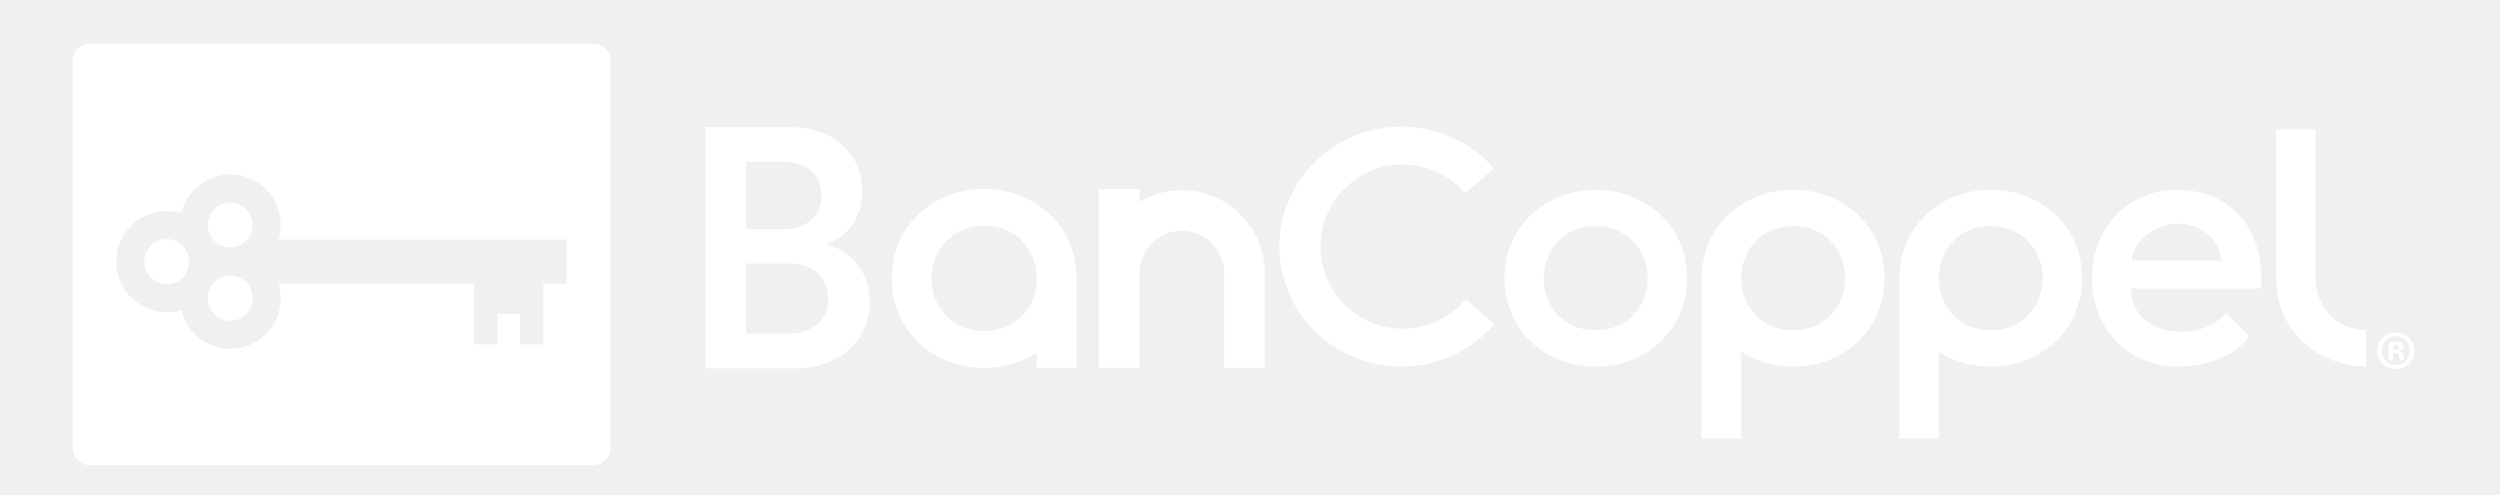
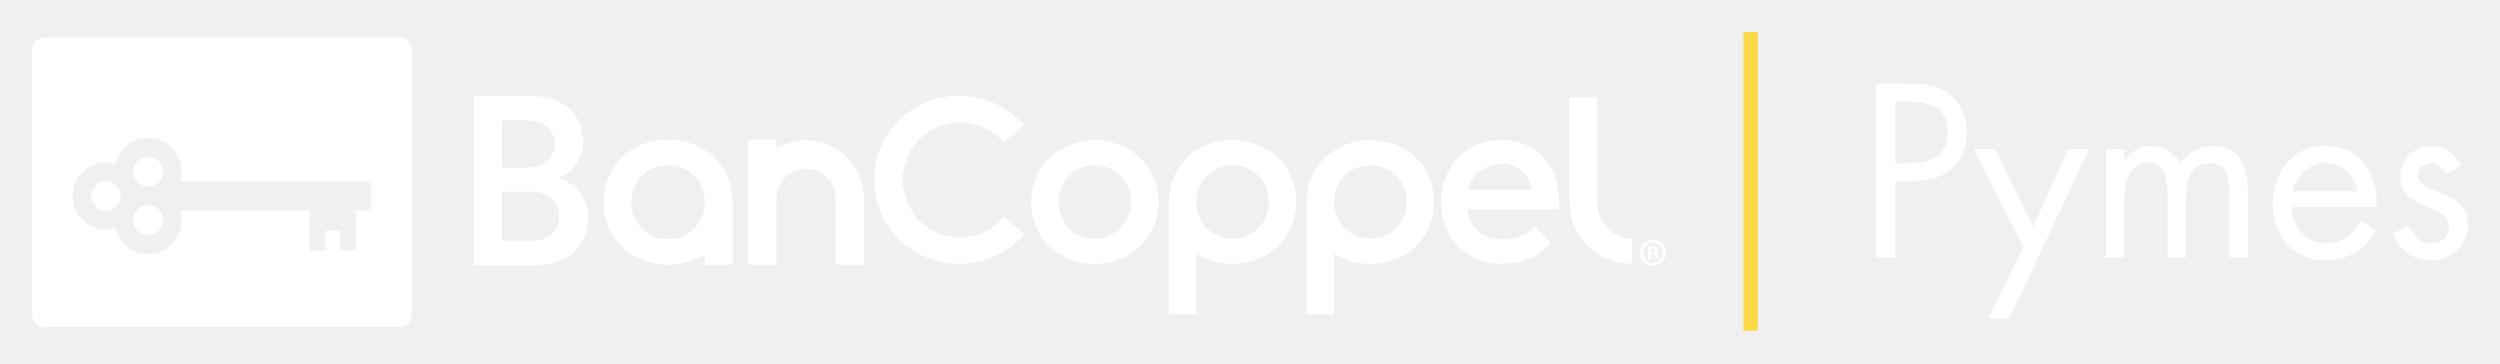
- <svg xmlns="http://www.w3.org/2000/svg" width="172" height="34" viewBox="0 0 172 34" fill="none">
-   <path fill-rule="evenodd" clip-rule="evenodd" d="M96.504 22.614C98.247 22.614 99.808 21.823 100.844 20.584L102.807 22.309C101.268 24.084 98.977 25.215 96.414 25.215C91.779 25.215 88.017 21.517 88.017 16.96C88.017 12.408 91.774 8.71 96.414 8.71C98.96 8.71 101.24 9.824 102.779 11.583L100.81 13.307C99.769 12.092 98.23 11.317 96.504 11.317C93.381 11.317 90.852 13.844 90.852 16.966C90.852 20.087 93.381 22.614 96.504 22.614ZM54.192 22.959C55.878 22.959 56.982 22.043 56.982 20.567C56.982 19.137 56.02 18.13 54.288 18.13H51.335V22.953H54.192V22.959ZM53.887 15.767C55.528 15.767 56.512 14.828 56.512 13.449C56.512 12.041 55.528 11.13 53.819 11.13H51.335V15.767H53.887ZM54.266 8.744C57.451 8.744 59.324 10.616 59.324 13.217C59.324 14.975 58.294 16.282 56.863 16.796C58.623 17.265 59.839 18.786 59.839 20.754C59.839 23.423 57.774 25.345 54.685 25.345H48.545V8.744H54.266ZM67.71 22.778H67.743C69.865 22.778 71.331 21.139 71.331 19.154C71.331 17.169 69.865 15.53 67.743 15.53H67.71H67.676C65.554 15.53 64.088 17.169 64.088 19.154C64.088 21.144 65.554 22.778 67.676 22.778H67.71ZM61.35 19.154C61.35 15.507 64.23 13.002 67.71 13.002C71.189 13.002 74.075 15.53 74.075 19.154V25.306H71.331V24.271C70.295 24.933 69.045 25.306 67.71 25.306C64.235 25.306 61.35 22.801 61.35 19.154ZM78.404 13.89C79.258 13.386 80.248 13.087 81.312 13.087C84.458 13.087 87.015 15.643 87.015 18.786V25.3H84.22V18.786C84.22 17.18 82.913 15.88 81.312 15.88C79.705 15.88 78.404 17.186 78.404 18.786V20.302V25.306H75.608V20.302V18.786V13.002H78.404V13.89ZM164.781 24.073H164.646V23.717C164.674 23.705 164.731 23.7 164.804 23.7C164.985 23.7 165.07 23.779 165.07 23.892C165.07 24.022 164.94 24.073 164.781 24.073ZM164.351 24.78H164.64V24.276H164.776C164.934 24.276 165.013 24.339 165.036 24.474C165.047 24.514 165.056 24.551 165.064 24.585C165.086 24.677 165.103 24.747 165.132 24.78H165.443C165.415 24.735 165.393 24.661 165.353 24.469C165.319 24.299 165.251 24.209 165.127 24.163V24.146C165.279 24.101 165.387 23.994 165.387 23.858C165.387 23.739 165.336 23.638 165.268 23.587C165.172 23.536 165.07 23.496 164.832 23.496C164.623 23.496 164.465 23.513 164.351 23.536V24.78ZM164.844 25.119C164.284 25.119 163.87 24.678 163.87 24.124C163.87 23.581 164.284 23.129 164.838 23.129C165.393 23.129 165.794 23.575 165.794 24.13C165.794 24.678 165.393 25.119 164.844 25.119ZM164.832 25.385C165.557 25.385 166.111 24.831 166.111 24.124C166.111 23.434 165.557 22.88 164.832 22.88C164.119 22.88 163.548 23.434 163.548 24.124C163.548 24.831 164.119 25.385 164.832 25.385ZM109.818 22.722H109.784H109.75C107.656 22.722 106.208 21.105 106.208 19.142C106.208 17.18 107.651 15.563 109.75 15.563H109.784H109.818C111.911 15.563 113.36 17.18 113.36 19.142C113.36 21.11 111.911 22.722 109.818 22.722ZM109.784 13.075C106.355 13.075 103.509 15.546 103.503 19.148C103.503 22.75 106.349 25.221 109.784 25.221C113.218 25.221 116.065 22.75 116.065 19.148C116.065 15.546 113.218 13.075 109.784 13.075ZM136.994 22.722H136.966H136.932C134.833 22.722 133.384 21.105 133.384 19.137C133.384 17.175 134.833 15.552 136.932 15.552H136.966H136.994C139.093 15.552 140.542 17.169 140.542 19.137C140.542 21.105 139.093 22.722 136.994 22.722ZM136.966 13.059C133.531 13.059 130.674 15.558 130.674 19.137V30.169H133.384V24.198C134.402 24.854 135.636 25.221 136.96 25.221C140.395 25.221 143.246 22.75 143.246 19.143C143.252 15.535 140.4 13.059 136.966 13.059ZM123.369 22.722H123.403C125.502 22.722 126.951 21.105 126.951 19.137C126.951 17.169 125.502 15.552 123.403 15.552H123.369H123.335C121.236 15.552 119.788 17.175 119.788 19.137C119.788 21.105 121.236 22.722 123.335 22.722H123.369ZM117.077 19.137C117.077 15.558 119.935 13.059 123.369 13.059C126.809 13.059 129.655 15.535 129.65 19.143C129.65 22.75 126.798 25.221 123.364 25.221C122.045 25.221 120.806 24.854 119.788 24.198V30.169H117.077V19.137ZM146.653 17.933C146.653 16.853 148.056 15.383 149.929 15.383C151.162 15.383 152.797 16.316 152.797 17.933H146.653ZM149.759 13.059C146.573 13.059 143.937 15.53 143.931 19.137C143.931 22.744 146.573 25.215 149.759 25.215C151.677 25.215 153.697 24.622 154.761 23.118L153.165 21.523C152.469 22.326 151.405 22.824 150.087 22.824C147.999 22.824 146.596 21.591 146.596 19.849H155.542C155.564 19.618 155.581 19.38 155.581 19.131C155.581 15.535 153.318 13.059 149.759 13.059ZM159.31 8.897V19.137C159.31 21.082 160.724 22.682 162.778 22.716V25.215C159.389 25.164 156.605 22.705 156.6 19.137V8.897H159.31Z" fill="white" />
-   <path fill-rule="evenodd" clip-rule="evenodd" d="M6.158 3H40.842C41.48 3 41.994 3.537 42 4.195V30.805C42 31.463 41.48 32 40.842 32H6.158C5.52 32 5 31.463 5 30.805V4.195C5 3.537 5.52 3 6.158 3ZM14.296 20.518C14.296 21.374 14.988 22.068 15.839 22.068C16.691 22.068 17.388 21.374 17.382 20.518C17.382 19.657 16.691 18.963 15.839 18.963C14.988 18.963 14.296 19.663 14.296 20.518ZM11.467 16.445C10.615 16.445 9.924 17.145 9.924 18C9.924 18.855 10.615 19.549 11.467 19.555C12.319 19.555 13.01 18.855 13.01 18C13.01 17.139 12.319 16.445 11.467 16.445ZM17.382 15.476C17.382 14.62 16.691 13.926 15.839 13.926C14.988 13.926 14.296 14.626 14.296 15.476C14.296 16.331 14.988 17.025 15.839 17.025C16.691 17.025 17.382 16.331 17.382 15.476ZM19.163 16.486H38.994V19.514H37.386V23.695H35.777V21.607H34.222V23.695H32.614V19.514H19.163C19.259 19.831 19.312 20.166 19.312 20.518C19.312 22.439 17.758 24 15.845 24C14.207 24 12.843 22.857 12.474 21.332C12.152 21.428 11.818 21.482 11.467 21.482C9.555 21.482 8 19.92 8 18C8 16.08 9.555 14.518 11.467 14.518C11.818 14.518 12.158 14.572 12.474 14.668C12.843 13.143 14.213 12 15.845 12C17.758 12 19.312 13.561 19.312 15.482C19.312 15.835 19.259 16.169 19.163 16.486Z" fill="white" />
+ <svg xmlns="http://www.w3.org/2000/svg" width="234" height="34" viewBox="0 0 234 34" fill="none">
+   <path d="M164.526 3H163.184V30.956H164.526V3Z" fill="#FCDA47" />
+   <path fill-rule="evenodd" clip-rule="evenodd" d="M177.395 24.095H175.585V7.813H178.254C179.651 7.813 181.095 7.856 182.277 8.675C183.48 9.516 184.108 10.944 184.108 12.389C184.108 13.704 183.571 15.046 182.556 15.886C181.461 16.792 180.059 16.964 178.705 16.964H177.395V24.095ZM177.395 15.283H178.598C180.601 15.283 182.298 14.679 182.298 12.345C182.298 9.688 180.166 9.494 178.061 9.494H177.395V15.283ZM184.737 13.946H186.74L190.312 21.222L193.582 13.946H195.543L188.077 29.797H186.117L189.388 23.146L184.737 13.946ZM198.894 15.046H198.851H198.84V13.946H197.116V24.095H198.84V18.845C198.84 17.315 199.055 15.261 201.08 15.261C202.74 15.261 202.89 17.078 202.89 18.328V24.095H204.614V18.716C204.614 17.185 204.829 15.261 206.811 15.261C208.578 15.261 208.664 16.884 208.664 18.198V24.095H210.388V17.918C210.388 15.784 209.743 13.666 207.16 13.666C205.935 13.666 204.727 14.226 204.125 15.348C203.588 14.291 202.509 13.666 201.327 13.666C200.291 13.666 199.431 14.205 198.894 15.046ZM214.518 19.384C214.539 21.265 215.871 22.774 217.832 22.774C219.298 22.774 220.243 21.89 220.909 20.678L222.37 21.518C221.403 23.335 219.765 24.369 217.697 24.369C214.684 24.369 212.746 22.057 212.746 19.142C212.746 16.14 214.491 13.655 217.654 13.655C220.904 13.655 222.628 16.355 222.456 19.379H214.518V19.384ZM220.651 17.918C220.415 16.452 219.185 15.261 217.681 15.261C216.199 15.261 214.819 16.447 214.604 17.918H220.651ZM227.542 15.261C228.165 15.261 228.681 15.757 228.917 16.296L230.367 15.541C229.916 14.48 228.837 13.661 227.677 13.661C226.038 13.661 224.664 14.825 224.664 16.533C224.664 18.271 226.009 18.835 227.239 19.351C228.275 19.785 229.229 20.185 229.229 21.222C229.229 22.149 228.514 22.774 227.591 22.774C226.447 22.774 225.953 22.106 225.523 21.157L223.998 21.804C224.535 23.405 225.867 24.375 227.569 24.375C229.444 24.375 230.99 22.995 230.99 21.071C230.99 19.363 229.825 18.651 228.643 18.155C228.5 18.095 228.356 18.036 228.215 17.979C227.192 17.562 226.296 17.197 226.296 16.382C226.296 15.736 226.941 15.261 227.542 15.261Z" fill="white" />
+   <path fill-rule="evenodd" clip-rule="evenodd" d="M89.867 22.214C91.521 22.214 93.003 21.459 93.986 20.279L95.85 21.922C94.389 23.615 92.214 24.693 89.781 24.693C85.382 24.693 81.81 21.168 81.81 16.824C81.81 12.486 85.377 8.961 89.781 8.961C92.198 8.961 94.362 10.022 95.823 11.699L93.954 13.342C92.966 12.184 91.505 11.445 89.867 11.445C86.902 11.445 84.501 13.854 84.501 16.829C84.501 19.805 86.902 22.214 89.867 22.214ZM49.704 22.542C51.304 22.542 52.352 21.669 52.352 20.263C52.352 18.899 51.438 17.94 49.795 17.94H46.991V22.537H49.704V22.542ZM49.414 15.687C50.971 15.687 51.906 14.792 51.906 13.477C51.906 12.135 50.971 11.268 49.349 11.268H46.991V15.687H49.414ZM49.773 8.993C52.797 8.993 54.575 10.777 54.575 13.256C54.575 14.932 53.597 16.177 52.239 16.668C53.909 17.115 55.064 18.565 55.064 20.441C55.064 22.984 53.103 24.817 50.171 24.817H44.344V8.993H49.773ZM62.534 22.37H62.567C64.581 22.37 65.972 20.807 65.972 18.915C65.972 17.023 64.581 15.46 62.567 15.46H62.534H62.502C60.488 15.46 59.097 17.023 59.097 18.915C59.097 20.812 60.488 22.37 62.502 22.37H62.534ZM56.498 18.915C56.498 15.439 59.231 13.051 62.534 13.051C65.837 13.051 68.576 15.46 68.576 18.915V24.779H65.972V23.793C64.989 24.423 63.802 24.779 62.534 24.779C59.237 24.779 56.498 22.392 56.498 18.915ZM72.685 13.898C73.496 13.418 74.436 13.132 75.446 13.132C78.432 13.132 80.86 15.568 80.86 18.565V24.774H78.207V18.565C78.207 17.034 76.966 15.795 75.446 15.795C73.921 15.795 72.685 17.04 72.685 18.565V20.009V24.779H70.032V20.009V18.565V13.051H72.685V13.898ZM154.676 23.604H154.547V23.265C154.574 23.254 154.628 23.248 154.698 23.248C154.87 23.248 154.95 23.324 154.95 23.432C154.95 23.556 154.827 23.604 154.676 23.604ZM154.268 24.278H154.542V23.798H154.671C154.821 23.798 154.897 23.857 154.918 23.987C154.928 24.024 154.937 24.06 154.945 24.092L154.945 24.092C154.966 24.18 154.982 24.246 155.009 24.278H155.305C155.278 24.235 155.256 24.165 155.219 23.981C155.187 23.82 155.122 23.733 155.004 23.69V23.674C155.149 23.631 155.251 23.529 155.251 23.399C155.251 23.286 155.203 23.189 155.138 23.141C155.047 23.092 154.95 23.054 154.725 23.054C154.526 23.054 154.376 23.07 154.268 23.092V24.278ZM154.735 24.601C154.204 24.601 153.812 24.181 153.812 23.653C153.812 23.135 154.204 22.704 154.73 22.704C155.256 22.704 155.638 23.13 155.638 23.658C155.638 24.181 155.256 24.601 154.735 24.601ZM154.725 24.855C155.412 24.855 155.939 24.326 155.939 23.653C155.939 22.995 155.412 22.467 154.725 22.467C154.048 22.467 153.506 22.995 153.506 23.653C153.506 24.326 154.048 24.855 154.725 24.855ZM102.504 22.316H102.472H102.44C100.453 22.316 99.078 20.775 99.078 18.904C99.078 17.034 100.447 15.493 102.44 15.493H102.472H102.504C104.491 15.493 105.866 17.034 105.866 18.904C105.866 20.78 104.491 22.316 102.504 22.316ZM102.472 13.121C99.217 13.121 96.516 15.477 96.51 18.91C96.51 22.343 99.212 24.698 102.472 24.698C105.732 24.698 108.434 22.343 108.434 18.91C108.434 15.477 105.732 13.121 102.472 13.121ZM128.3 22.316H128.273H128.241C126.248 22.316 124.874 20.775 124.874 18.899C124.874 17.029 126.248 15.482 128.241 15.482H128.273H128.3C130.293 15.482 131.668 17.024 131.668 18.899C131.668 20.775 130.293 22.316 128.3 22.316ZM128.273 13.105C125.013 13.105 122.301 15.488 122.301 18.899V29.414H124.874V23.723C125.84 24.348 127.011 24.698 128.268 24.698C131.528 24.698 134.235 22.343 134.235 18.904C134.24 15.466 131.533 13.105 128.273 13.105ZM115.367 22.316H115.4C117.392 22.316 118.767 20.775 118.767 18.899C118.767 17.024 117.392 15.482 115.4 15.482H115.367H115.335C113.343 15.482 111.968 17.029 111.968 18.899C111.968 20.775 113.343 22.316 115.335 22.316H115.367ZM109.395 18.899C109.395 15.488 112.107 13.105 115.367 13.105C118.633 13.105 121.334 15.466 121.329 18.904C121.329 22.343 118.622 24.698 115.362 24.698C114.111 24.698 112.934 24.348 111.968 23.723V29.414H109.395V18.899ZM137.468 17.751C137.468 16.722 138.8 15.32 140.578 15.32C141.749 15.32 143.301 16.21 143.301 17.751H137.468ZM140.417 13.105C137.393 13.105 134.89 15.461 134.885 18.899C134.885 22.338 137.393 24.693 140.417 24.693C142.237 24.693 144.155 24.127 145.165 22.693L143.65 21.174C142.989 21.939 141.98 22.413 140.728 22.413C138.746 22.413 137.414 21.238 137.414 19.578H145.906C145.927 19.357 145.943 19.131 145.943 18.894C145.943 15.466 143.795 13.105 140.417 13.105ZM149.483 9.139V18.899C149.483 20.753 150.825 22.278 152.775 22.311V24.693C149.558 24.644 146.915 22.3 146.91 18.899V9.139H149.483Z" fill="white" />
+   <path fill-rule="evenodd" clip-rule="evenodd" d="M4.121 3.518H37.42C38.033 3.518 38.527 4.019 38.532 4.633V29.485C38.532 30.099 38.033 30.6 37.42 30.6H4.121C3.509 30.6 3.01 30.099 3.01 29.485V4.633C3.01 4.019 3.509 3.518 4.121 3.518ZM12.473 20.613C12.473 21.384 13.096 22.009 13.864 22.009C14.632 22.009 15.261 21.384 15.255 20.613C15.255 19.837 14.632 19.212 13.864 19.212C13.096 19.212 12.473 19.842 12.473 20.613ZM9.922 16.943C9.154 16.943 8.531 17.573 8.531 18.344C8.531 19.115 9.154 19.74 9.922 19.745C10.69 19.745 11.313 19.115 11.313 18.344C11.313 17.568 10.69 16.943 9.922 16.943ZM15.255 16.07C15.255 15.299 14.632 14.674 13.864 14.674C13.096 14.674 12.473 15.304 12.473 16.07C12.473 16.84 13.096 17.465 13.864 17.465C14.632 17.465 15.255 16.84 15.255 16.07ZM16.861 16.98H34.74V19.707H33.29V23.475H31.84V21.594H30.438V23.475H28.988V19.707H16.861C16.947 19.993 16.995 20.295 16.995 20.613C16.995 22.343 15.594 23.75 13.87 23.75C12.393 23.75 11.163 22.72 10.83 21.346C10.54 21.432 10.239 21.481 9.922 21.481C8.198 21.481 6.796 20.074 6.796 18.344C6.796 16.614 8.198 15.207 9.922 15.207C10.239 15.207 10.545 15.256 10.83 15.342C11.163 13.968 12.398 12.938 13.87 12.938C15.594 12.938 16.995 14.345 16.995 16.075C16.995 16.393 16.947 16.695 16.861 16.98Z" fill="white" />
</svg>
